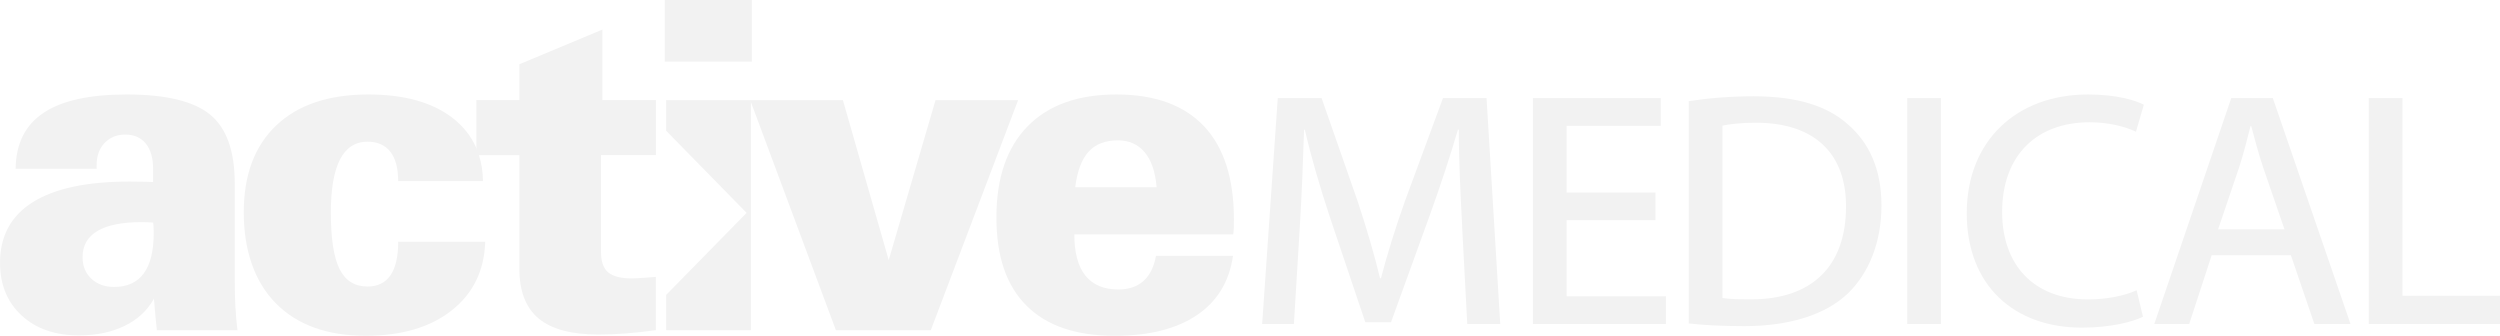
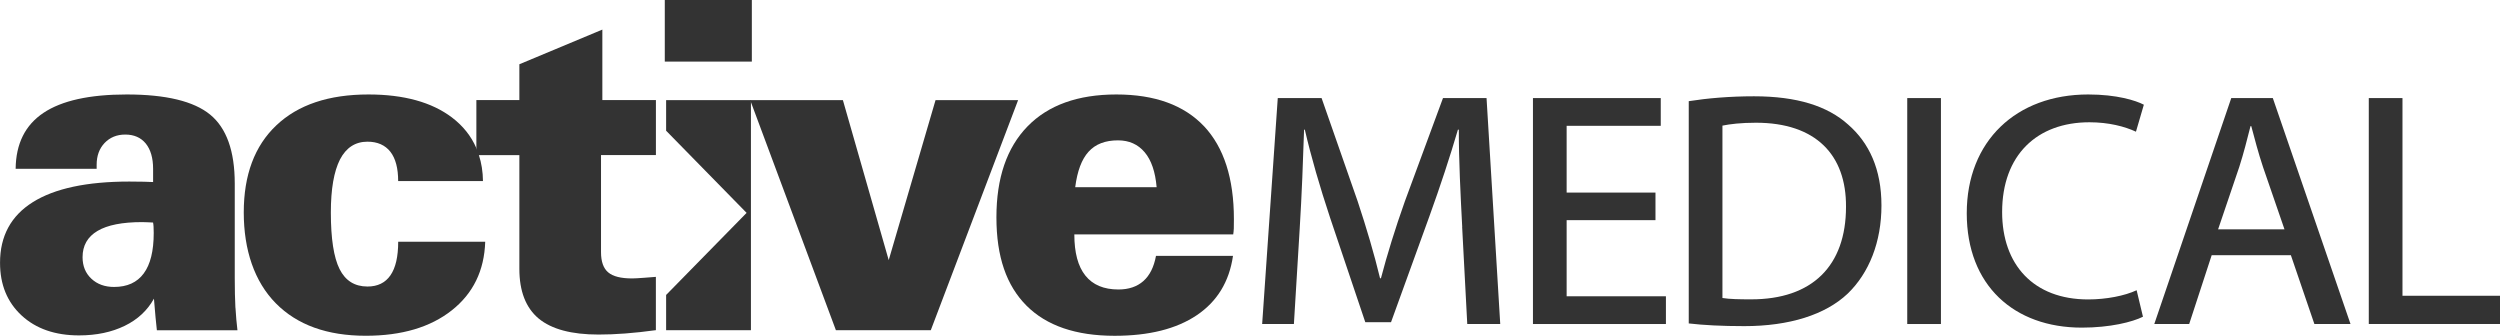
<svg xmlns="http://www.w3.org/2000/svg" id="Layer_2" data-name="Layer 2" viewBox="0 0 768.78 103.25">
  <defs>
    <style>
      .cls-1 {
-         fill: #f2f2f2;
+         fill: #333333;
      }
    </style>
  </defs>
  <g id="Layer_1-2" data-name="Layer 1">
    <g>
      <g>
        <path class="cls-1" d="M72.39,94.61c-.13-2.51-.2-5.55-.2-9.13v-29.02c0-10.02-2.53-17.08-7.57-21.22-5.04-4.12-13.6-6.19-25.67-6.19-11.43,0-19.94,1.89-25.57,5.65-5.63,3.76-8.49,9.49-8.57,17.21h24.91v-1.25c0-2.74.82-4.99,2.45-6.7,1.64-1.71,3.76-2.58,6.34-2.58,2.71,0,4.81.92,6.32,2.76,1.48,1.84,2.25,4.42,2.25,7.77v4.07c-.89-.05-1.82-.08-2.84-.1-1-.03-2.51-.05-4.47-.05-13.07,0-22.96,2.12-29.69,6.34-6.72,4.22-10.07,10.43-10.07,18.64,0,6.7,2.2,12.09,6.62,16.19,4.42,4.09,10.33,6.14,17.67,6.14,5.37,0,10.05-1,14.04-2.94s6.98-4.73,9-8.36c.2,2.2.36,4.12.49,5.73.15,1.59.28,2.92.41,3.99h24.78c-.26-2.12-.46-4.42-.61-6.93ZM44.21,84.07c-2.05,2.79-5.09,4.17-9.13,4.17-2.84,0-5.17-.84-6.98-2.53-1.82-1.71-2.71-3.91-2.71-6.62,0-3.58,1.53-6.26,4.6-8.08,3.07-1.82,7.65-2.71,13.71-2.71.41,0,.97,0,1.71.05.74.05,1.28.08,1.66.08.08.41.13.84.15,1.28.03.43.05,1.07.05,1.94,0,5.52-1.02,9.67-3.07,12.43Z" />
        <path class="cls-1" d="M122.45,74.33c0,4.6-.79,8.03-2.38,10.33-1.59,2.3-3.94,3.45-7.06,3.45-3.94,0-6.8-1.79-8.59-5.37-1.79-3.58-2.68-9.38-2.68-17.41,0-7.21.95-12.63,2.81-16.29,1.89-3.63,4.7-5.47,8.46-5.47,3.07,0,5.42,1.05,7.03,3.09,1.61,2.07,2.4,5.09,2.4,9.03h26.08c-.03-2.89-.46-5.55-1.25-7.98-.2-.74-.49-1.48-.79-2.17-1.59-3.68-4.09-6.83-7.49-9.41-6.21-4.7-14.78-7.08-25.7-7.08-12.2,0-21.66,3.17-28.33,9.51-6.67,6.32-10,15.24-10,26.77s3.27,21.27,9.87,27.95c6.57,6.65,15.8,9.97,27.64,9.97,11.05,0,19.87-2.61,26.46-7.82,6.57-5.19,10-12.22,10.28-21.1h-26.77Z" />
        <path class="cls-1" d="M201.7,47.71v-16.93h-16.47V9.1l-25.52,10.66v11.02h-13.22v16.93h13.22v34.95c0,6.88,1.97,11.97,5.93,15.29,3.99,3.3,10.13,4.93,18.41,4.93,2.53,0,5.27-.1,8.23-.33,2.97-.23,6.09-.56,9.41-1.02v-16.39c-.69.05-1.89.13-3.63.28-1.71.13-2.94.2-3.68.2-3.43,0-5.88-.61-7.36-1.87-1.46-1.23-2.2-3.3-2.2-6.19v-29.87h16.88Z" />
        <path class="cls-1" d="M204.84,30.79v9.41l24.75,25.26-24.75,25.24v10.84h26.08V30.79h-26.08ZM204.43,0v18.95h26.77V0h-26.77Z" />
        <path class="cls-1" d="M287.69,30.79l-14.4,49.2-14.09-49.2h-28.51l.23.61,26.13,70.14h29.18l26.85-70.75h-25.39Z" />
        <path class="cls-1" d="M370.25,38.82c-6.14-6.49-15.11-9.77-26.95-9.77s-20.94,3.27-27.33,9.82c-6.37,6.55-9.56,15.85-9.56,27.97s3.09,20.99,9.26,27.16c6.16,6.16,15.19,9.26,27.08,9.26,10.61,0,19.02-2.12,25.29-6.34,6.26-4.22,9.97-10.3,11.12-18.23h-23.68c-.64,3.45-1.94,6.03-3.89,7.75-1.94,1.71-4.5,2.58-7.67,2.58-4.5,0-7.88-1.43-10.15-4.27-2.28-2.84-3.4-7.06-3.4-12.66h48.86c.08-.56.15-1.15.18-1.79,0-.66.03-1.61.03-2.89,0-12.53-3.07-22.07-9.18-28.59ZM330.64,57.56c.64-4.96,1.99-8.59,4.12-10.92,2.12-2.33,5.11-3.48,9.03-3.48,3.43,0,6.16,1.23,8.21,3.66,2.05,2.43,3.27,6.01,3.68,10.74h-25.03Z" />
      </g>
      <g>
        <path class="cls-1" d="M449.65,69.8c-.5-9.47-1.08-20.98-1.04-29.93h-.28c-2.42,8.25-5.38,17.26-8.77,26.64l-11.8,32.56h-7.92l-10.8-32.05c-3.18-9.59-5.84-18.72-7.79-27.15h-.23c-.28,8.85-.72,20.39-1.35,30.53l-1.78,29.23h-9.76l4.8-69.48h13.47l11.1,31.76c2.77,8.36,5.1,16.27,6.88,23.65h.28c1.88-7.18,4.35-15.19,7.36-23.67l11.72-31.74h13.39l4.21,69.48h-10.14l-1.57-29.83Z" />
        <path class="cls-1" d="M509.08,67.7h-27.32v23.41h30.53v8.53h-40.89V30.16h39.3v8.53h-28.94v20.53h27.32v8.48Z" />
        <path class="cls-1" d="M519.32,31.11c5.72-.9,12.62-1.5,20.04-1.5,13.27,0,22.62,3,28.96,8.69,6.46,5.63,10.25,13.7,10.25,24.9s-3.79,20.74-10.39,27.1c-6.85,6.49-17.95,9.99-31.77,9.99-6.98,0-12.52-.3-17.1-.83V31.11ZM529.67,91.64c2.18.36,5.42.41,8.72.41,18.96.06,29.28-10.37,29.28-28.46.1-15.98-9.3-25.85-27.69-25.85-4.63,0-8.02.42-10.31.89v53.01Z" />
        <path class="cls-1" d="M596.86,30.16v69.48h-10.36V30.16h10.36Z" />
        <path class="cls-1" d="M658.98,97.4c-3.23,1.62-10.08,3.35-18.8,3.35-20.82,0-35.38-12.96-35.38-35.17s15.22-36.53,37.34-36.53c8.79,0,14.62,1.84,17.12,3.15l-2.43,8.3c-3.44-1.61-8.4-2.9-14.3-2.9-16.12,0-26.85,10.07-26.85,27.61,0,16.16,9.63,26.87,26.45,26.87,5.56,0,11.24-1.11,14.91-2.83l1.95,8.16Z" />
        <path class="cls-1" d="M680.12,78.47l-6.92,21.17h-10.73l23.67-69.48h12.78l23.89,69.48h-11.11l-7.23-21.17h-24.35ZM702.51,70.53l-6.6-19.15c-1.48-4.44-2.57-8.67-3.62-12.6h-.23c-1.01,3.99-2.1,8.32-3.44,12.5l-6.53,19.25h20.43Z" />
        <path class="cls-1" d="M728.43,30.16h10.36v60.79h29.99v8.68h-40.35V30.16Z" />
      </g>
    </g>
  </g>
</svg>
